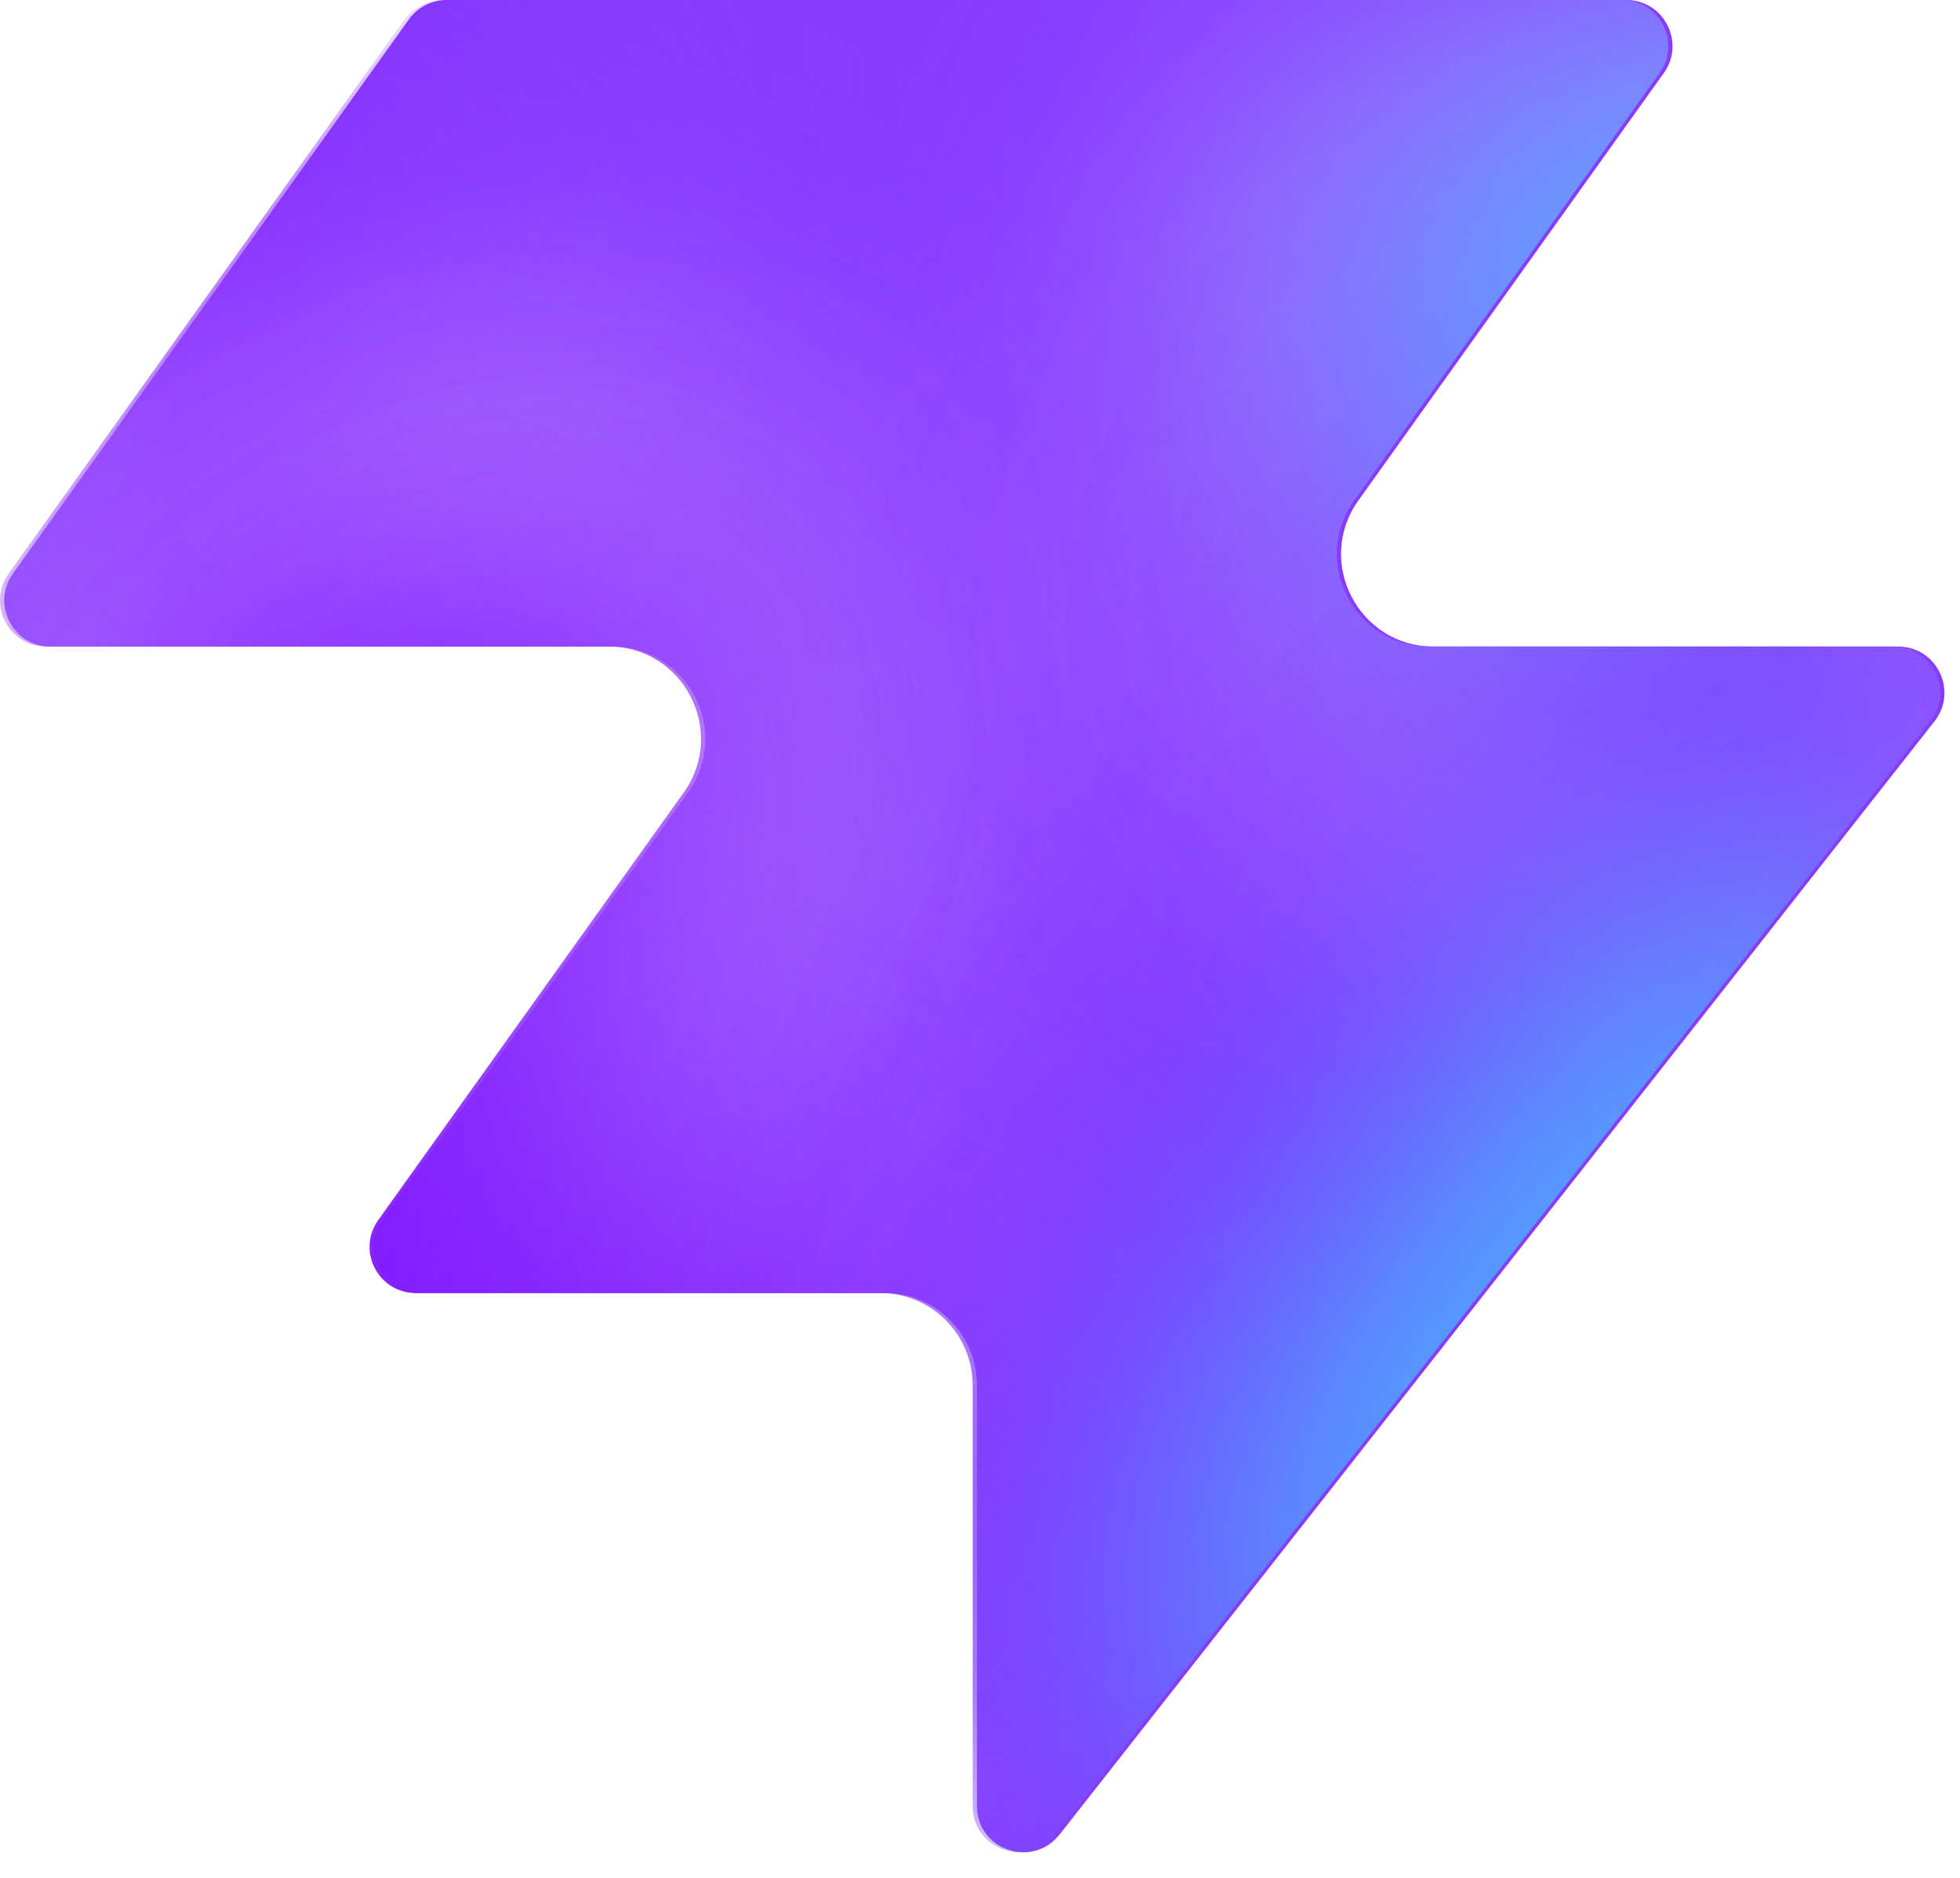
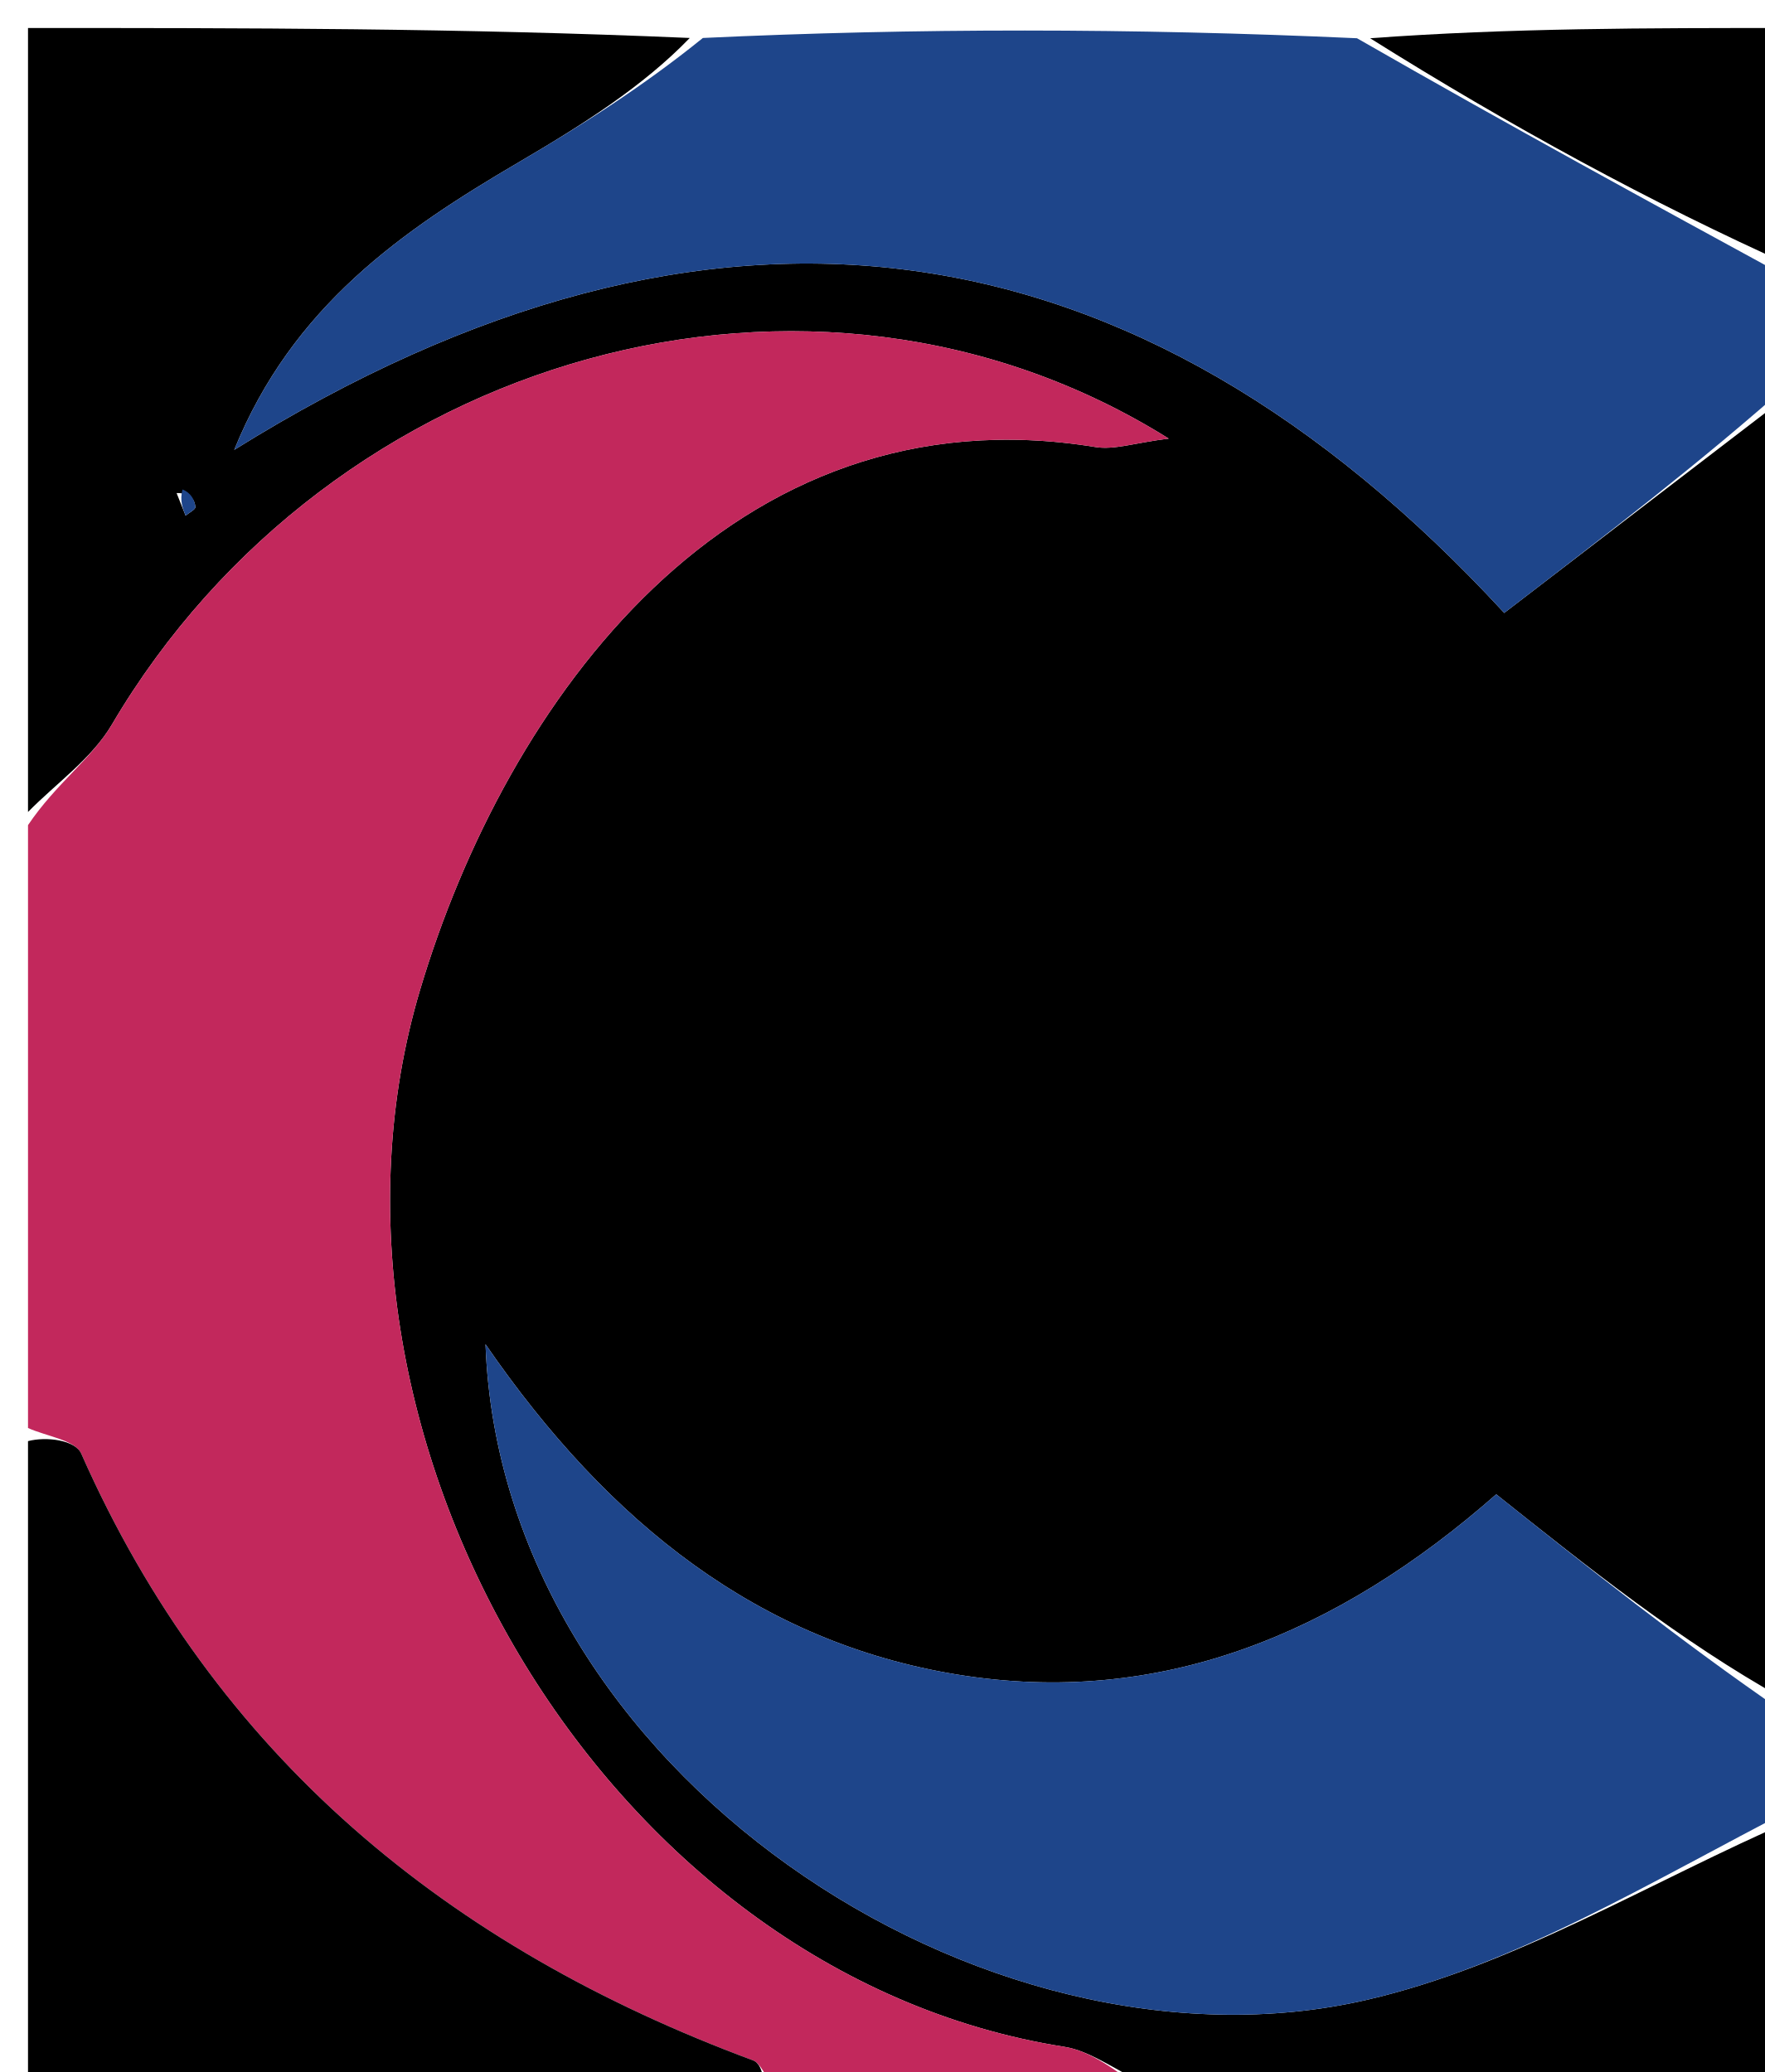
- <svg xmlns="http://www.w3.org/2000/svg" width="48" height="46" fill="none" viewBox="0 0 48 46">
-   <path fill="#863bff" d="M25.946 44.938c-.664.845-2.021.375-2.021-.698V33.937a2.26 2.26 0 0 0-2.262-2.262H10.287c-.92 0-1.456-1.04-.92-1.788l7.48-10.471c1.07-1.497 0-3.578-1.842-3.578H1.237c-.92 0-1.456-1.04-.92-1.788L10.013.474c.214-.297.556-.474.92-.474h28.894c.92 0 1.456 1.04.92 1.788l-7.48 10.471c-1.07 1.498 0 3.579 1.842 3.579h11.377c.943 0 1.473 1.088.89 1.83L25.947 44.94z" style="fill:#863bff;fill:color(display-p3 .525 .23 1);fill-opacity:1" />
-   <mask id="a" width="48" height="46" x="0" y="0" maskUnits="userSpaceOnUse" style="mask-type:alpha">
-     <path fill="#000" d="M25.842 44.938c-.664.844-2.021.375-2.021-.698V33.937a2.26 2.26 0 0 0-2.262-2.262H10.183c-.92 0-1.456-1.04-.92-1.788l7.48-10.471c1.07-1.498 0-3.579-1.842-3.579H1.133c-.92 0-1.456-1.04-.92-1.787L9.91.473c.214-.297.556-.474.92-.474h28.894c.92 0 1.456 1.04.92 1.788l-7.48 10.471c-1.07 1.498 0 3.578 1.842 3.578h11.377c.943 0 1.473 1.088.89 1.832L25.843 44.94z" style="fill:#000;fill-opacity:1" />
-   </mask>
-   <g mask="url(#a)">
-     <g filter="url(#b)">
-       <ellipse cx="5.508" cy="14.704" fill="#ede6ff" rx="5.508" ry="14.704" style="fill:#ede6ff;fill:color(display-p3 .927 .903 1);fill-opacity:1" transform="matrix(.00324 1 1 -.00324 -4.47 31.516)" />
-     </g>
-     <g filter="url(#c)">
-       <ellipse cx="10.399" cy="29.851" fill="#ede6ff" rx="10.399" ry="29.851" style="fill:#ede6ff;fill:color(display-p3 .927 .903 1);fill-opacity:1" transform="matrix(.00324 1 1 -.00324 -39.328 7.883)" />
-     </g>
-     <g filter="url(#d)">
-       <ellipse cx="5.508" cy="30.487" fill="#7e14ff" rx="5.508" ry="30.487" style="fill:#7e14ff;fill:color(display-p3 .492 .077 1);fill-opacity:1" transform="rotate(89.814 -25.913 -14.639)scale(1 -1)" />
-     </g>
-     <g filter="url(#e)">
-       <ellipse cx="5.508" cy="30.599" fill="#7e14ff" rx="5.508" ry="30.599" style="fill:#7e14ff;fill:color(display-p3 .492 .077 1);fill-opacity:1" transform="rotate(89.814 -32.644 -3.334)scale(1 -1)" />
-     </g>
-     <g filter="url(#f)">
-       <ellipse cx="5.508" cy="30.599" fill="#7e14ff" rx="5.508" ry="30.599" style="fill:#7e14ff;fill:color(display-p3 .492 .077 1);fill-opacity:1" transform="matrix(.00324 1 1 -.00324 -34.34 30.47)" />
-     </g>
-     <g filter="url(#g)">
-       <ellipse cx="14.072" cy="22.078" fill="#ede6ff" rx="14.072" ry="22.078" style="fill:#ede6ff;fill:color(display-p3 .927 .903 1);fill-opacity:1" transform="rotate(93.35 24.506 48.493)scale(-1 1)" />
-     </g>
-     <g filter="url(#h)">
-       <ellipse cx="3.47" cy="21.501" fill="#7e14ff" rx="3.47" ry="21.501" style="fill:#7e14ff;fill:color(display-p3 .492 .077 1);fill-opacity:1" transform="rotate(89.009 28.708 47.59)scale(-1 1)" />
-     </g>
-     <g filter="url(#i)">
-       <ellipse cx="3.47" cy="21.501" fill="#7e14ff" rx="3.47" ry="21.501" style="fill:#7e14ff;fill:color(display-p3 .492 .077 1);fill-opacity:1" transform="rotate(89.009 28.708 47.59)scale(-1 1)" />
-     </g>
-     <g filter="url(#j)">
-       <ellipse cx=".387" cy="8.972" fill="#7e14ff" rx="4.407" ry="29.108" style="fill:#7e14ff;fill:color(display-p3 .492 .077 1);fill-opacity:1" transform="rotate(39.51 .387 8.972)" />
-     </g>
-     <g filter="url(#k)">
-       <ellipse cx="47.523" cy="-6.092" fill="#7e14ff" rx="4.407" ry="29.108" style="fill:#7e14ff;fill:color(display-p3 .492 .077 1);fill-opacity:1" transform="rotate(37.892 47.523 -6.092)" />
-     </g>
-     <g filter="url(#l)">
-       <ellipse cx="41.412" cy="6.333" fill="#47bfff" rx="5.971" ry="9.665" style="fill:#47bfff;fill:color(display-p3 .28 .748 1);fill-opacity:1" transform="rotate(37.892 41.412 6.333)" />
-     </g>
-     <g filter="url(#m)">
-       <ellipse cx="-1.879" cy="38.332" fill="#7e14ff" rx="4.407" ry="29.108" style="fill:#7e14ff;fill:color(display-p3 .492 .077 1);fill-opacity:1" transform="rotate(37.892 -1.88 38.332)" />
-     </g>
-     <g filter="url(#n)">
-       <ellipse cx="-1.879" cy="38.332" fill="#7e14ff" rx="4.407" ry="29.108" style="fill:#7e14ff;fill:color(display-p3 .492 .077 1);fill-opacity:1" transform="rotate(37.892 -1.88 38.332)" />
-     </g>
-     <g filter="url(#o)">
-       <ellipse cx="35.651" cy="29.907" fill="#7e14ff" rx="4.407" ry="29.108" style="fill:#7e14ff;fill:color(display-p3 .492 .077 1);fill-opacity:1" transform="rotate(37.892 35.651 29.907)" />
-     </g>
-     <g filter="url(#p)">
-       <ellipse cx="38.418" cy="32.4" fill="#47bfff" rx="5.971" ry="15.297" style="fill:#47bfff;fill:color(display-p3 .28 .748 1);fill-opacity:1" transform="rotate(37.892 38.418 32.4)" />
-     </g>
-   </g>
-   <defs>
-     <filter id="b" width="60.045" height="41.654" x="-19.77" y="16.149" color-interpolation-filters="sRGB" filterUnits="userSpaceOnUse">
-       <feFlood flood-opacity="0" result="BackgroundImageFix" />
-       <feBlend in="SourceGraphic" in2="BackgroundImageFix" result="shape" />
-       <feGaussianBlur result="effect1_foregroundBlur_2002_17158" stdDeviation="7.659" />
-     </filter>
-     <filter id="c" width="90.34" height="51.437" x="-54.613" y="-7.533" color-interpolation-filters="sRGB" filterUnits="userSpaceOnUse">
-       <feFlood flood-opacity="0" result="BackgroundImageFix" />
-       <feBlend in="SourceGraphic" in2="BackgroundImageFix" result="shape" />
-       <feGaussianBlur result="effect1_foregroundBlur_2002_17158" stdDeviation="7.659" />
-     </filter>
-     <filter id="d" width="79.355" height="29.4" x="-49.64" y="2.03" color-interpolation-filters="sRGB" filterUnits="userSpaceOnUse">
-       <feFlood flood-opacity="0" result="BackgroundImageFix" />
-       <feBlend in="SourceGraphic" in2="BackgroundImageFix" result="shape" />
-       <feGaussianBlur result="effect1_foregroundBlur_2002_17158" stdDeviation="4.596" />
-     </filter>
-     <filter id="e" width="79.579" height="29.4" x="-45.045" y="20.029" color-interpolation-filters="sRGB" filterUnits="userSpaceOnUse">
-       <feFlood flood-opacity="0" result="BackgroundImageFix" />
-       <feBlend in="SourceGraphic" in2="BackgroundImageFix" result="shape" />
-       <feGaussianBlur result="effect1_foregroundBlur_2002_17158" stdDeviation="4.596" />
-     </filter>
-     <filter id="f" width="79.579" height="29.4" x="-43.513" y="21.178" color-interpolation-filters="sRGB" filterUnits="userSpaceOnUse">
-       <feFlood flood-opacity="0" result="BackgroundImageFix" />
-       <feBlend in="SourceGraphic" in2="BackgroundImageFix" result="shape" />
-       <feGaussianBlur result="effect1_foregroundBlur_2002_17158" stdDeviation="4.596" />
-     </filter>
-     <filter id="g" width="74.749" height="58.852" x="15.756" y="-17.901" color-interpolation-filters="sRGB" filterUnits="userSpaceOnUse">
-       <feFlood flood-opacity="0" result="BackgroundImageFix" />
-       <feBlend in="SourceGraphic" in2="BackgroundImageFix" result="shape" />
-       <feGaussianBlur result="effect1_foregroundBlur_2002_17158" stdDeviation="7.659" />
-     </filter>
-     <filter id="h" width="61.377" height="25.362" x="23.548" y="2.284" color-interpolation-filters="sRGB" filterUnits="userSpaceOnUse">
-       <feFlood flood-opacity="0" result="BackgroundImageFix" />
-       <feBlend in="SourceGraphic" in2="BackgroundImageFix" result="shape" />
-       <feGaussianBlur result="effect1_foregroundBlur_2002_17158" stdDeviation="4.596" />
-     </filter>
-     <filter id="i" width="61.377" height="25.362" x="23.548" y="2.284" color-interpolation-filters="sRGB" filterUnits="userSpaceOnUse">
-       <feFlood flood-opacity="0" result="BackgroundImageFix" />
-       <feBlend in="SourceGraphic" in2="BackgroundImageFix" result="shape" />
-       <feGaussianBlur result="effect1_foregroundBlur_2002_17158" stdDeviation="4.596" />
-     </filter>
-     <filter id="j" width="56.045" height="63.649" x="-27.636" y="-22.853" color-interpolation-filters="sRGB" filterUnits="userSpaceOnUse">
-       <feFlood flood-opacity="0" result="BackgroundImageFix" />
-       <feBlend in="SourceGraphic" in2="BackgroundImageFix" result="shape" />
-       <feGaussianBlur result="effect1_foregroundBlur_2002_17158" stdDeviation="4.596" />
-     </filter>
-     <filter id="k" width="54.814" height="64.646" x="20.116" y="-38.415" color-interpolation-filters="sRGB" filterUnits="userSpaceOnUse">
-       <feFlood flood-opacity="0" result="BackgroundImageFix" />
-       <feBlend in="SourceGraphic" in2="BackgroundImageFix" result="shape" />
-       <feGaussianBlur result="effect1_foregroundBlur_2002_17158" stdDeviation="4.596" />
-     </filter>
-     <filter id="l" width="33.541" height="35.313" x="24.641" y="-11.323" color-interpolation-filters="sRGB" filterUnits="userSpaceOnUse">
-       <feFlood flood-opacity="0" result="BackgroundImageFix" />
-       <feBlend in="SourceGraphic" in2="BackgroundImageFix" result="shape" />
-       <feGaussianBlur result="effect1_foregroundBlur_2002_17158" stdDeviation="4.596" />
-     </filter>
-     <filter id="m" width="54.814" height="64.646" x="-29.286" y="6.009" color-interpolation-filters="sRGB" filterUnits="userSpaceOnUse">
-       <feFlood flood-opacity="0" result="BackgroundImageFix" />
-       <feBlend in="SourceGraphic" in2="BackgroundImageFix" result="shape" />
-       <feGaussianBlur result="effect1_foregroundBlur_2002_17158" stdDeviation="4.596" />
-     </filter>
-     <filter id="n" width="54.814" height="64.646" x="-29.286" y="6.009" color-interpolation-filters="sRGB" filterUnits="userSpaceOnUse">
-       <feFlood flood-opacity="0" result="BackgroundImageFix" />
-       <feBlend in="SourceGraphic" in2="BackgroundImageFix" result="shape" />
-       <feGaussianBlur result="effect1_foregroundBlur_2002_17158" stdDeviation="4.596" />
-     </filter>
-     <filter id="o" width="54.814" height="64.646" x="8.244" y="-2.416" color-interpolation-filters="sRGB" filterUnits="userSpaceOnUse">
-       <feFlood flood-opacity="0" result="BackgroundImageFix" />
-       <feBlend in="SourceGraphic" in2="BackgroundImageFix" result="shape" />
-       <feGaussianBlur result="effect1_foregroundBlur_2002_17158" stdDeviation="4.596" />
-     </filter>
-     <filter id="p" width="39.409" height="43.623" x="18.713" y="10.588" color-interpolation-filters="sRGB" filterUnits="userSpaceOnUse">
-       <feFlood flood-opacity="0" result="BackgroundImageFix" />
-       <feBlend in="SourceGraphic" in2="BackgroundImageFix" result="shape" />
-       <feGaussianBlur result="effect1_foregroundBlur_2002_17158" stdDeviation="4.596" />
-     </filter>
-   </defs>
+ <svg xmlns="http://www.w3.org/2000/svg" version="1.1" id="Layer_1" x="0px" y="0px" width="100%" viewBox="0 0 63 74" enable-background="new 0 0 63 74" xml:space="preserve">
+   <path fill="#000000" opacity="1" stroke="none" d=" M64,14   C64,29.354 64,44.708 63.658,60.658   C60.012,58.62 56.708,55.987 53.422,53.368   C47.755,58.354 41.406,60.993 34.152,59.801   C27.161,58.651 21.774,54.466 17.335,48.009   C17.892,63.266 35.136,74.574 48.791,71.426   C54.074,70.208 58.943,67.195 64,65   C64,68.288 64,71.577 64,75   C56.646,75 49.292,75 41.309,74.664   C39.789,73.907 38.936,73.247 38.003,73.1   C21.441,70.487 10.337,50.994 14.996,35.362   C18.064,25.067 26.102,13.84 39.111,15.966   C39.784,16.076 40.518,15.815 41.729,15.664   C28.998,7.699 11.793,12.632 3.991,25.883   C3.28,27.09 2.01,27.969 1,29   C1,19.746 1,10.492 1,1   C8.686,1 16.374,1 24.627,1.356   C22.975,3.072 20.781,4.469 18.538,5.784   C14.359,8.234 10.446,10.93 8.363,16.067   C25.44,5.422 40.614,7.683 53.708,21.89   C57.396,19.063 60.698,16.532 64,14  M6.305,17.609   C6.413,17.878 6.52,18.147 6.627,18.416   C6.751,18.311 6.988,18.193 6.977,18.104   C6.947,17.847 6.817,17.601 6.305,17.609  z" />
+   <path fill="#C2285C" opacity="1" stroke="none" d=" M1,29.469   C2.01,27.969 3.28,27.09 3.991,25.883   C11.793,12.632 28.998,7.699 41.729,15.664   C40.518,15.815 39.784,16.076 39.111,15.966   C26.102,13.84 18.064,25.067 14.996,35.362   C10.337,50.994 21.441,70.487 38.003,73.1   C38.936,73.247 39.789,73.907 40.84,74.664   C36.643,75 32.286,75 27.712,74.673   C27.294,74.086 27.147,73.682 26.885,73.585   C16.008,69.548 7.681,62.721 2.901,51.917   C2.684,51.427 1.652,51.297 1,51   C1,43.979 1,36.958 1,29.469  z" />
+   <path fill="#1E458A" opacity="1" stroke="none" d=" M64,13.6   C60.698,16.532 57.396,19.063 53.708,21.89   C40.614,7.683 25.44,5.422 8.363,16.067   C10.446,10.93 14.359,8.234 18.538,5.784   C20.781,4.469 22.975,3.072 25.096,1.356   C32.688,1 40.375,1 48.451,1.366   C53.893,4.488 58.947,7.244 64,10   C64,11.067 64,12.133 64,13.6  z" />
+   <path fill="#1E458A" opacity="1" stroke="none" d=" M64,64.6   C58.943,67.195 54.074,70.208 48.791,71.426   C35.136,74.574 17.892,63.266 17.335,48.009   C21.774,54.466 27.161,58.651 34.152,59.801   C41.406,60.993 47.755,58.354 53.422,53.368   C56.708,55.987 60.012,58.62 63.658,61.126   C64,62.067 64,63.133 64,64.6  z" />
+   <path fill="#000000" opacity="1" stroke="none" d=" M1,51.469   C1.652,51.297 2.684,51.427 2.901,51.917   C7.681,62.721 16.008,69.548 26.885,73.585   C27.147,73.682 27.294,74.086 27.247,74.673   C18.41,75 9.82,75 1,75   C1,67.314 1,59.626 1,51.469  z" />
+   <path fill="#000000" opacity="1" stroke="none" d=" M64,9.509   C58.947,7.244 53.893,4.488 48.92,1.366   C53.897,1 58.795,1 64,1   C64,3.665 64,6.342 64,9.509  z" />
+   <path fill="#1E458A" opacity="1" stroke="none" d=" M6.516,17.48   C6.817,17.601 6.947,17.847 6.977,18.104   C6.988,18.193 6.751,18.311 6.627,18.416   C6.52,18.147 6.413,17.878 6.516,17.48  z" />
</svg>
